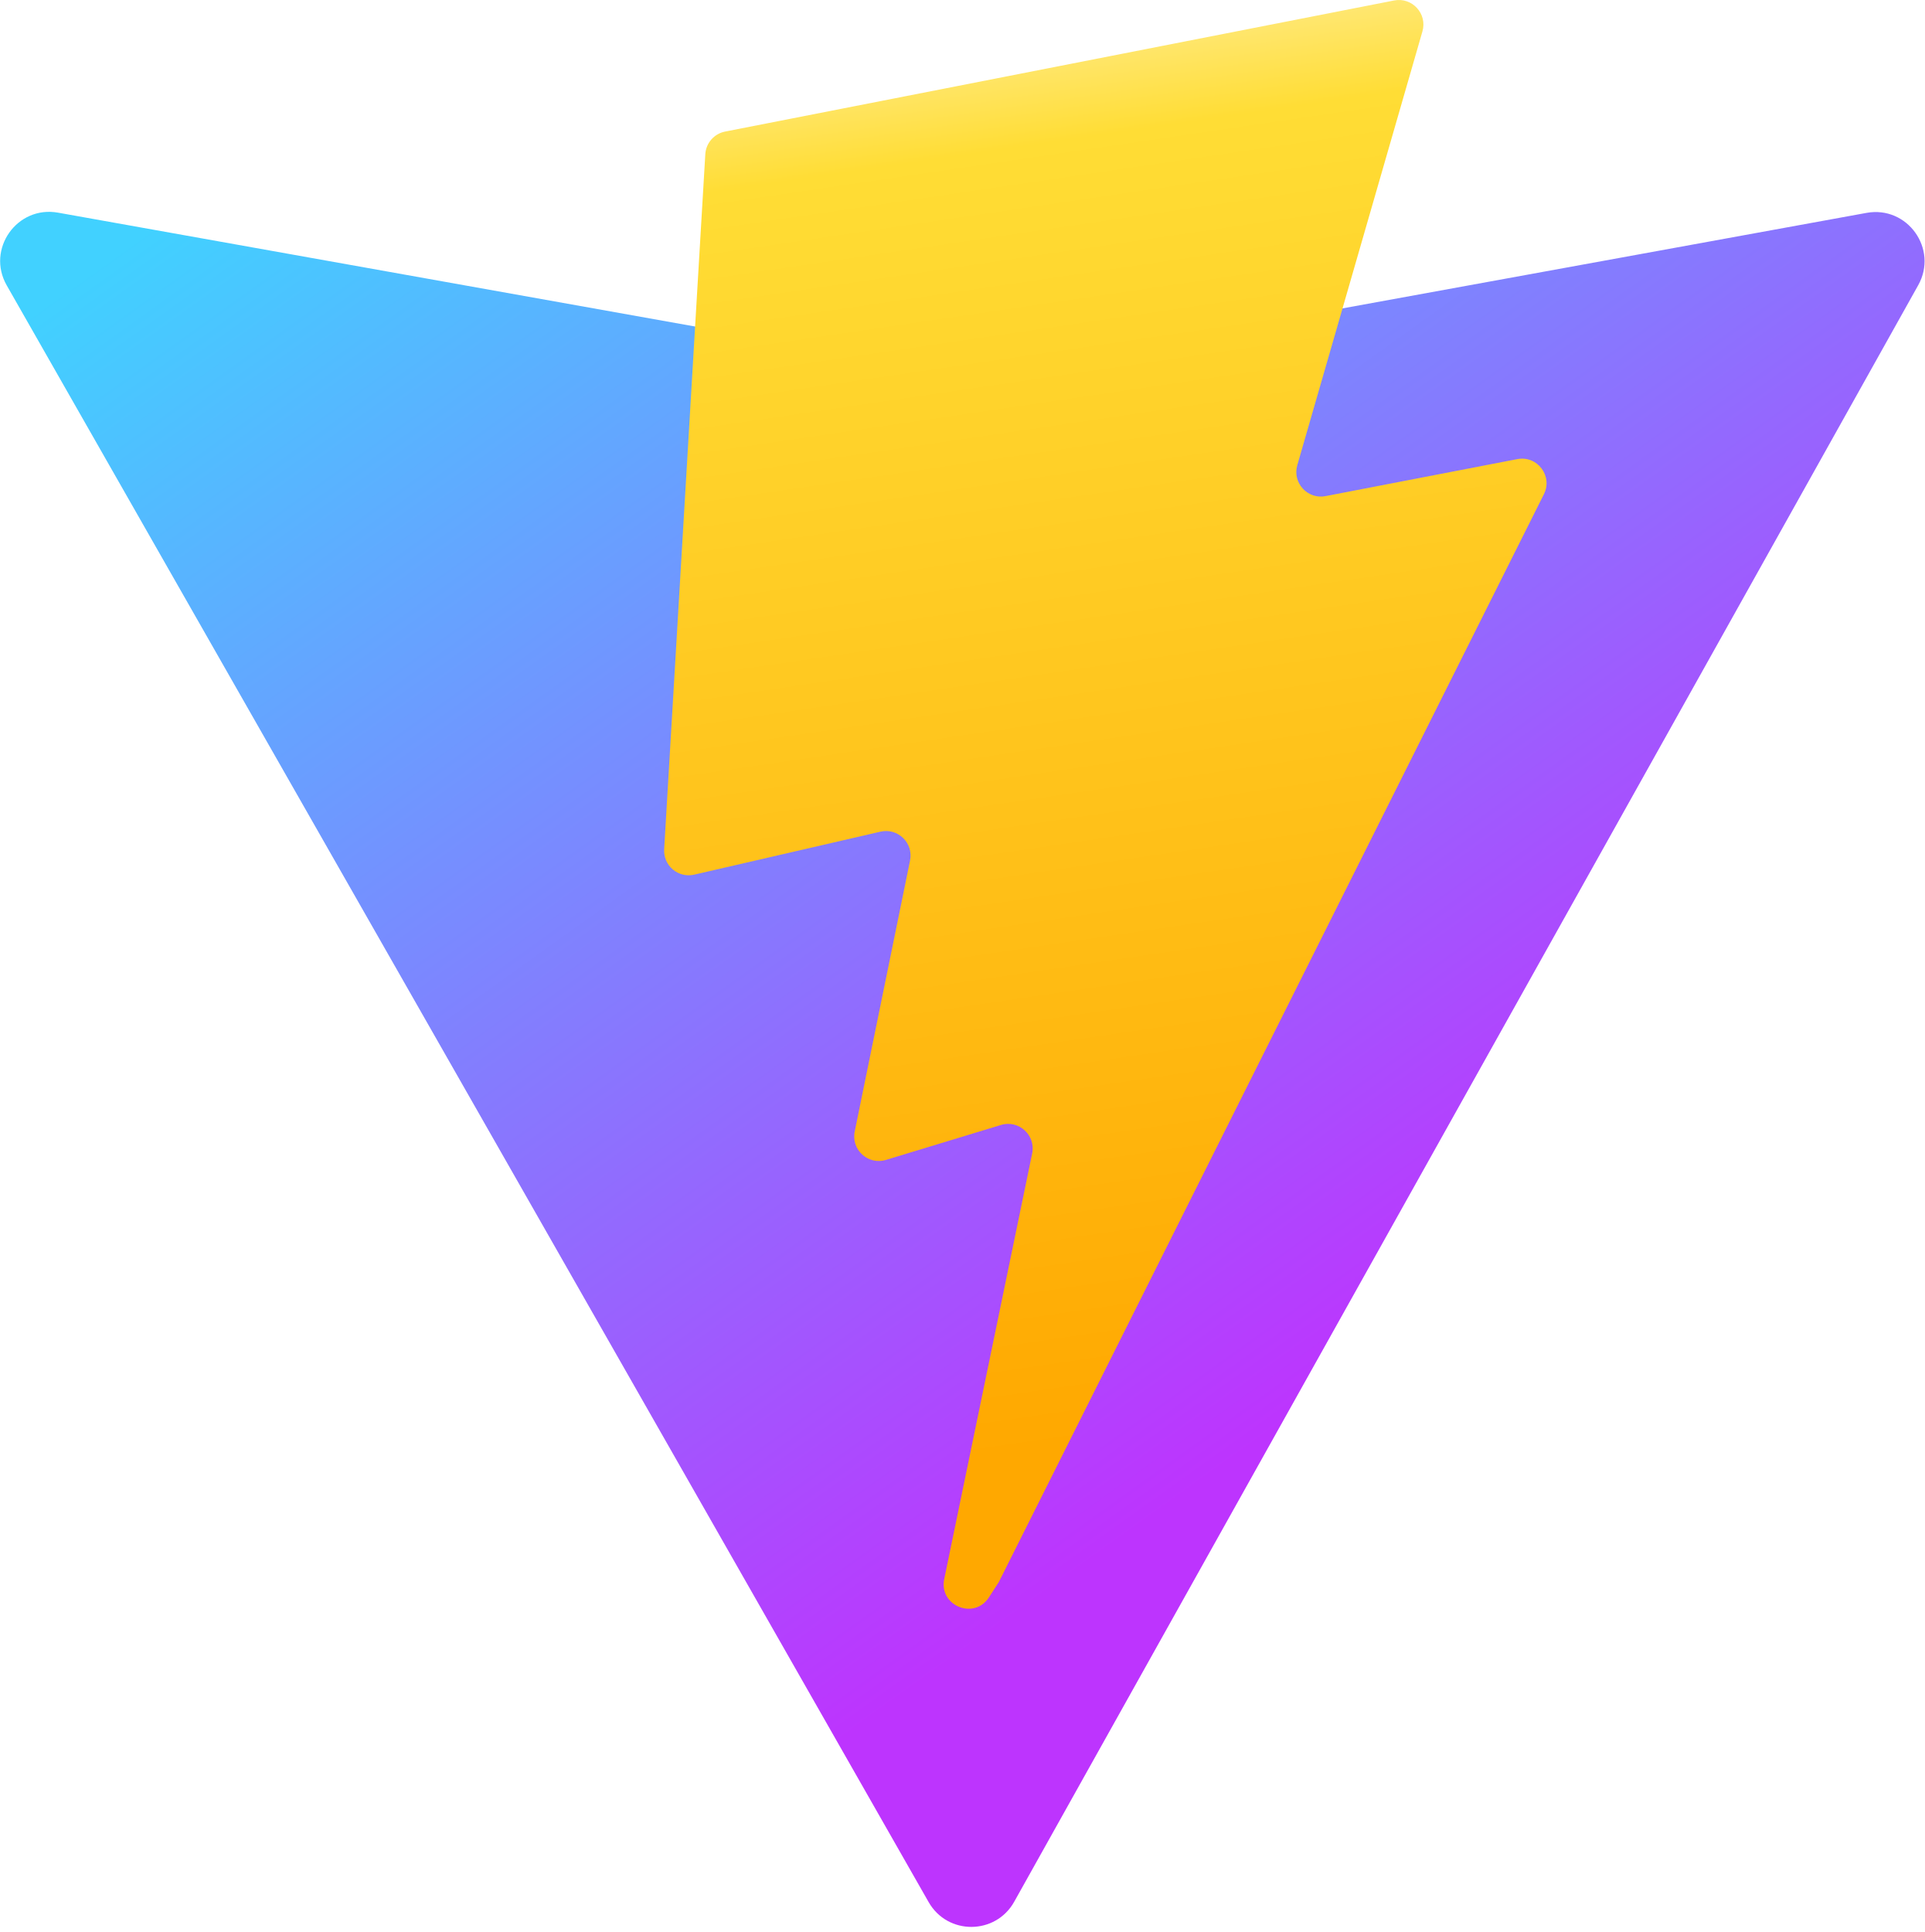
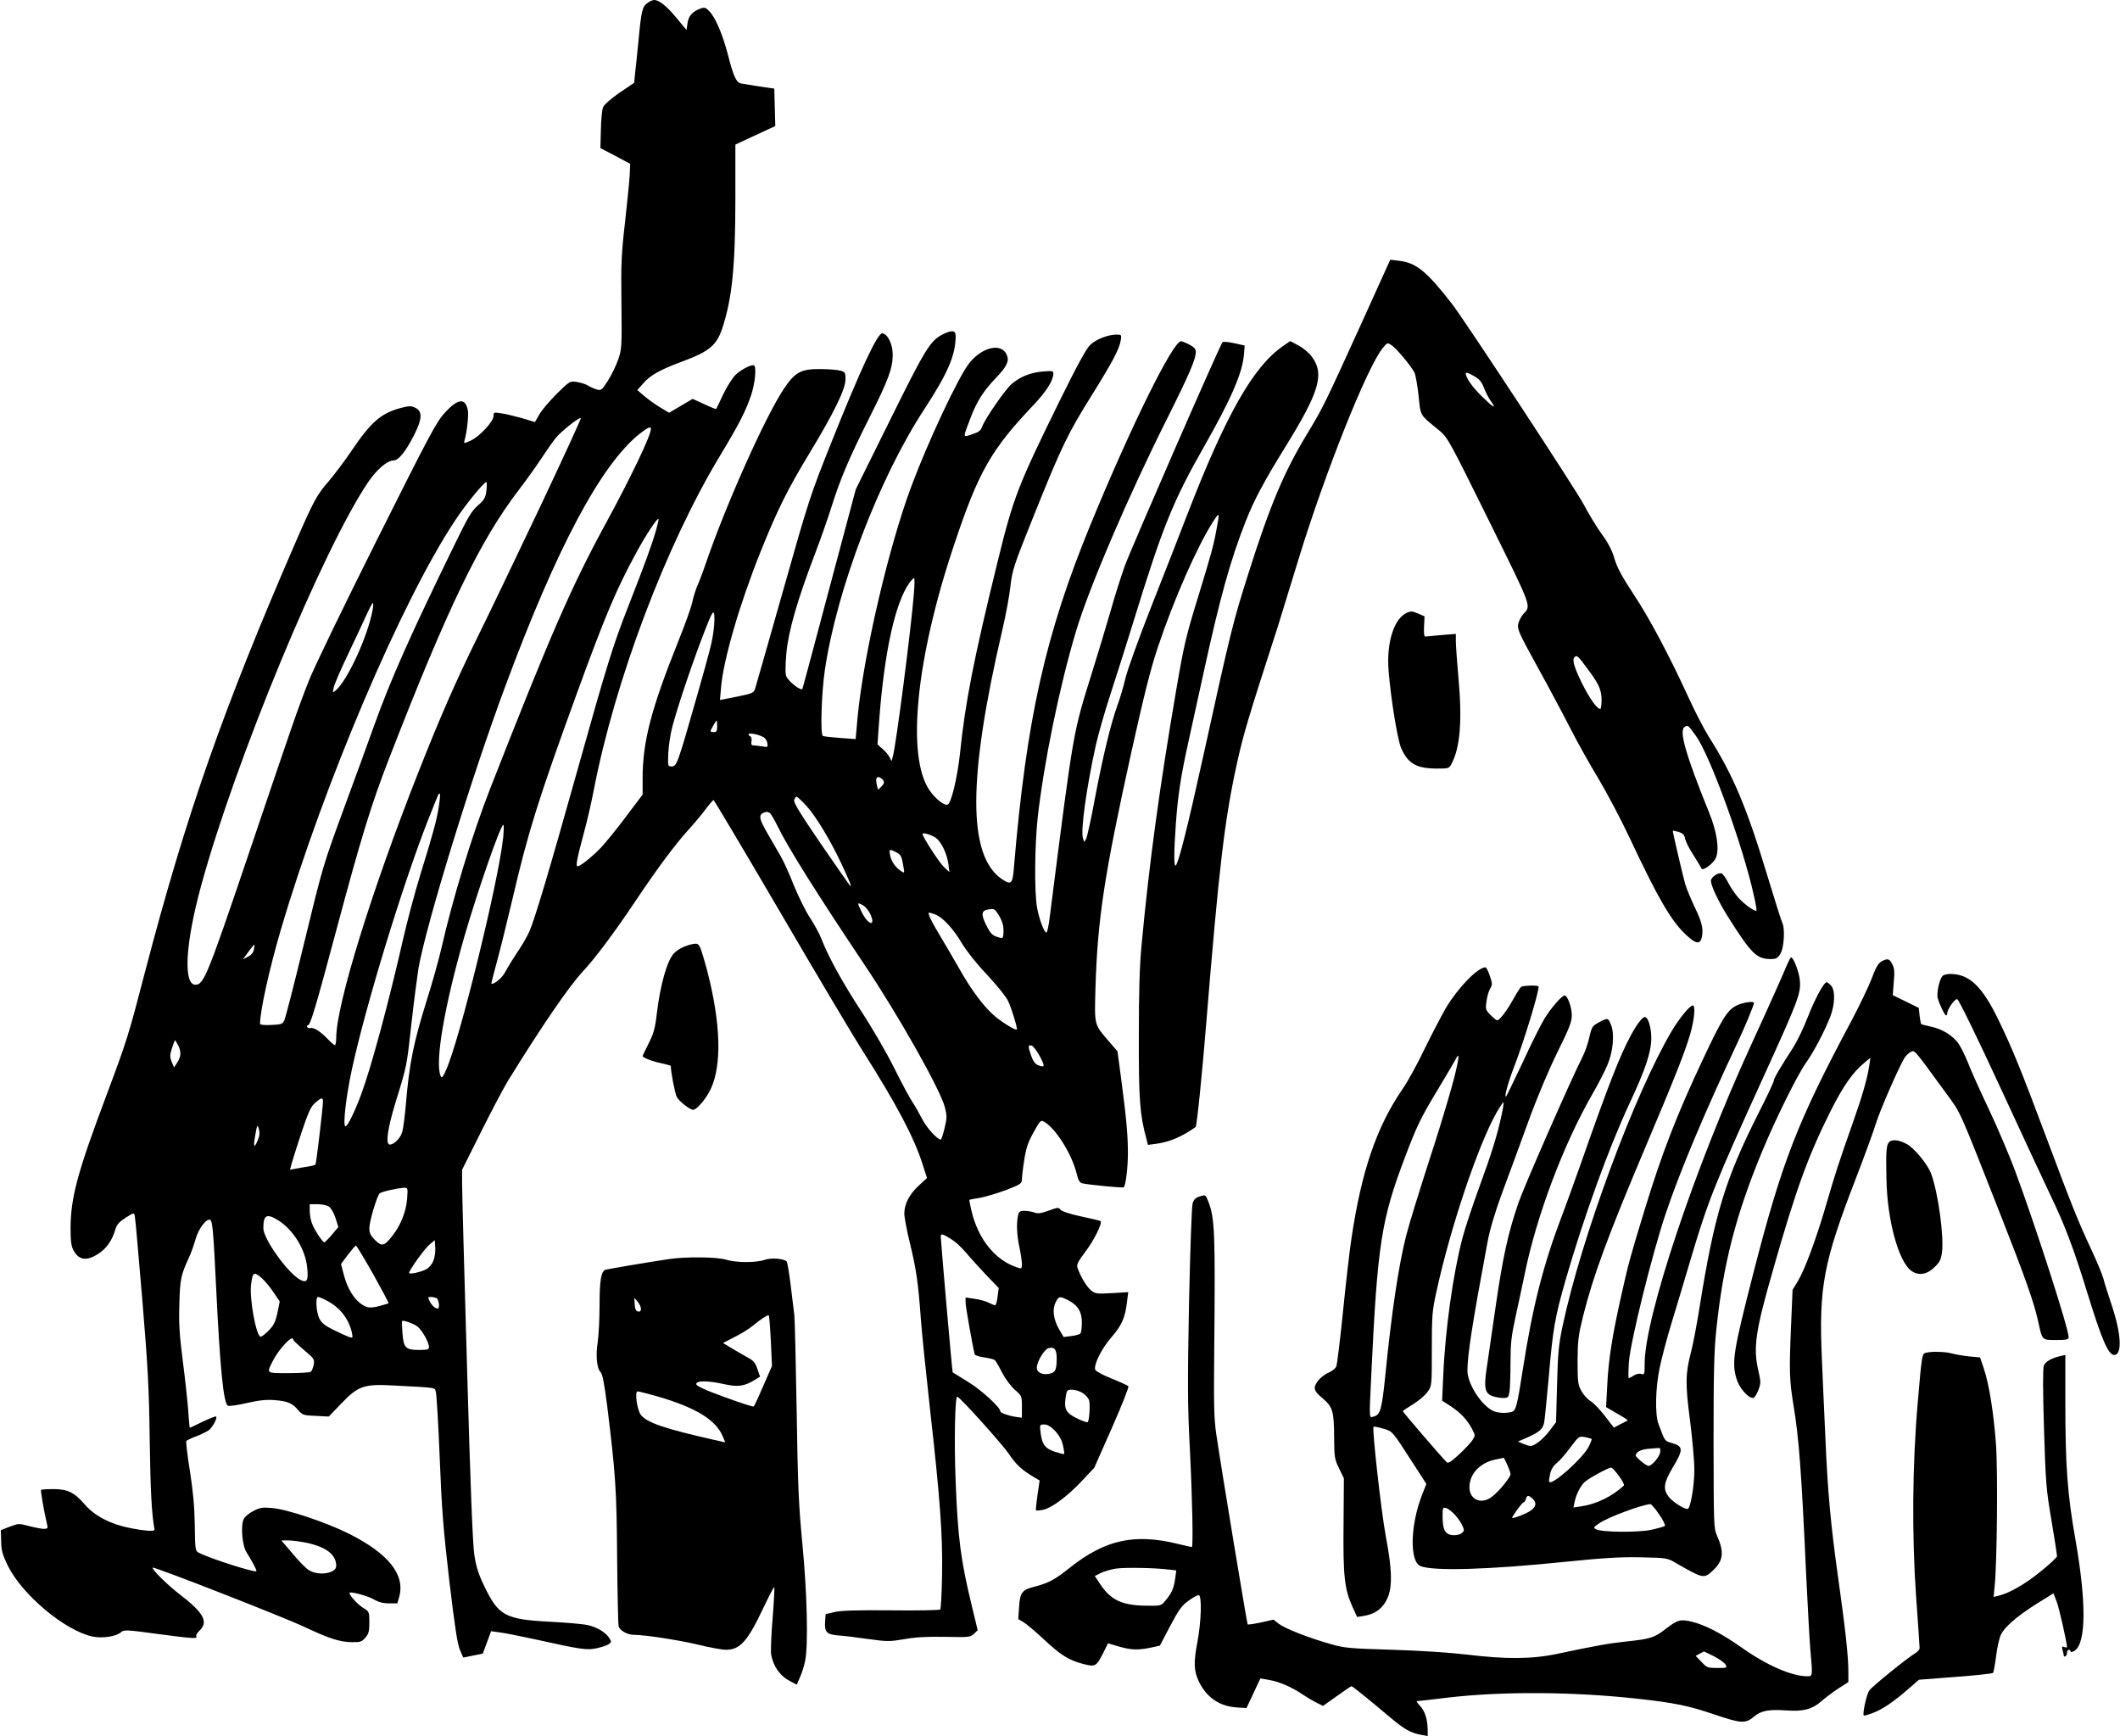
- <svg xmlns="http://www.w3.org/2000/svg" aria-hidden="true" role="img" class="iconify iconify--logos" width="31.88" height="32" preserveAspectRatio="xMidYMid meet" viewBox="0 0 256 257">
-   <defs>
-     <linearGradient id="IconifyId1813088fe1fbc01fb466" x1="-.828%" x2="57.636%" y1="7.652%" y2="78.411%">
-       <stop offset="0%" stop-color="#41D1FF" />
-       <stop offset="100%" stop-color="#BD34FE" />
-     </linearGradient>
-     <linearGradient id="IconifyId1813088fe1fbc01fb467" x1="43.376%" x2="50.316%" y1="2.242%" y2="89.03%">
-       <stop offset="0%" stop-color="#FFEA83" />
-       <stop offset="8.333%" stop-color="#FFDD35" />
-       <stop offset="100%" stop-color="#FFA800" />
-     </linearGradient>
-   </defs>
-   <path fill="url(#IconifyId1813088fe1fbc01fb466)" d="M255.153 37.938L134.897 252.976c-2.483 4.44-8.862 4.466-11.382.048L.875 37.958c-2.746-4.814 1.371-10.646 6.827-9.67l120.385 21.517a6.537 6.537 0 0 0 2.322-.004l117.867-21.483c5.438-.991 9.574 4.796 6.877 9.62Z" />
-   <path fill="url(#IconifyId1813088fe1fbc01fb467)" d="M185.432.063L96.44 17.501a3.268 3.268 0 0 0-2.634 3.014l-5.474 92.456a3.268 3.268 0 0 0 3.997 3.378l24.777-5.718c2.318-.535 4.413 1.507 3.936 3.838l-7.361 36.047c-.495 2.426 1.782 4.5 4.151 3.78l15.304-4.649c2.372-.72 4.652 1.36 4.15 3.788l-11.698 56.621c-.732 3.542 3.979 5.473 5.943 2.437l1.313-2.028l72.516-144.72c1.215-2.423-.88-5.186-3.54-4.672l-25.505 4.922c-2.396.462-4.435-1.77-3.759-4.114l16.646-57.705c.677-2.35-1.37-4.583-3.769-4.113Z" />
+ <svg xmlns="http://www.w3.org/2000/svg" version="1.0" width="1280pt" height="1048pt" viewBox="0 0 1280 1048" preserveAspectRatio="xMidYMid meet">
+   <g transform="translate(0,1048) scale(0.1,-0.1)" fill="#000000" stroke="none">
+     <path d="M3912 10464 c-34 -23 -39 -44 -56 -220 -9 -88 -18 -183 -22 -211 l-5 -53 -89 -60 c-54 -38 -92 -71 -99 -88 -6 -15 -12 -76 -13 -136 l-3 -110 90 -47 90 -48 -3 -68 c-2 -37 -15 -165 -28 -283 -22 -188 -25 -249 -22 -490 3 -265 2 -278 -20 -342 -13 -37 -41 -94 -62 -127 -37 -57 -40 -60 -68 -52 -16 5 -40 16 -53 24 -13 8 -43 17 -66 21 -42 6 -43 6 -121 -71 -43 -43 -91 -99 -105 -124 l-27 -47 -80 24 c-44 12 -100 26 -125 29 -43 7 -45 6 -45 -16 0 -34 -86 -126 -138 -149 -40 -18 -43 -18 -38 -2 15 52 26 149 21 183 -14 79 -60 75 -141 -15 -50 -54 -95 -140 -411 -771 -202 -404 -379 -769 -410 -849 -67 -171 -88 -232 -373 -1075 -237 -699 -260 -756 -310 -756 -75 0 -61 250 35 600 205 750 733 2027 1007 2433 52 77 116 132 154 132 30 0 73 53 125 155 49 98 51 142 5 164 -25 12 -37 11 -90 -3 -119 -33 -178 -86 -296 -261 -40 -59 -101 -140 -135 -180 -72 -82 -91 -118 -203 -375 -435 -1002 -658 -1638 -907 -2590 -99 -381 -108 -410 -231 -739 -176 -468 -217 -619 -218 -806 0 -76 4 -108 17 -132 32 -61 79 -68 148 -24 50 31 85 80 104 144 10 34 22 48 63 75 51 32 52 32 56 10 3 -13 23 -239 45 -503 34 -407 41 -537 45 -855 5 -312 11 -430 29 -535 2 -12 -58 -8 -153 11 -112 22 -210 73 -267 140 -64 74 -104 94 -191 94 -38 0 -71 -2 -74 -5 -4 -5 17 -126 37 -212 5 -19 1 -23 -21 -23 -14 0 -54 8 -89 17 -61 16 -64 16 -116 -4 l-54 -21 2 -67 c1 -57 8 -81 41 -149 87 -175 345 -391 510 -426 60 -13 144 0 174 27 16 14 33 14 215 -11 220 -29 247 -31 238 -15 -4 5 5 21 19 34 56 52 26 108 -113 215 -76 57 -177 157 -169 166 8 7 794 -300 918 -359 147 -69 210 -90 283 -91 53 -1 61 2 83 27 20 23 24 39 24 92 0 64 0 65 -39 89 -33 21 -81 74 -81 89 0 12 110 -17 147 -39 29 -17 57 -24 92 -24 l50 0 12 42 c35 132 -66 259 -303 378 -140 70 -376 149 -468 156 -55 5 -72 2 -110 -18 -25 -13 -51 -34 -58 -48 -20 -38 -10 -160 16 -201 36 -57 64 -111 60 -115 -10 -9 -281 77 -346 111 -23 11 -24 15 -26 171 -2 114 -11 206 -30 327 -15 92 -24 172 -21 177 3 5 31 18 63 30 31 12 65 29 76 38 23 21 49 72 41 80 -3 3 -39 -11 -81 -31 -41 -20 -76 -37 -78 -37 -1 0 -6 44 -9 98 -4 53 -18 189 -33 302 -21 167 -25 232 -21 350 4 147 9 171 57 276 13 27 31 78 41 114 18 64 68 128 89 115 13 -8 19 -78 35 -410 24 -496 45 -702 72 -712 8 -3 60 4 115 17 75 17 117 21 169 17 78 -7 104 -18 140 -61 25 -29 32 -31 105 -34 l79 -4 76 79 c102 107 138 119 323 108 265 -14 240 -10 248 -42 4 -15 15 -194 23 -398 12 -308 22 -432 58 -740 33 -278 49 -382 64 -416 l20 -46 59 12 59 12 25 67 25 68 51 -7 c28 -3 122 -22 210 -41 289 -64 315 -67 376 -55 31 7 64 18 74 25 17 13 17 15 1 39 -22 33 -73 64 -129 76 -25 6 -126 15 -224 20 -273 14 -314 36 -399 213 -36 74 -50 118 -61 190 -10 63 -24 420 -44 1128 -17 569 -30 1072 -30 1116 l0 82 114 228 c63 126 136 265 163 309 202 327 368 570 451 659 77 82 196 242 322 431 123 184 241 344 321 430 35 39 81 94 102 123 21 28 42 52 45 52 4 -1 185 -305 402 -676 217 -372 443 -752 502 -844 201 -317 307 -517 358 -678 l27 -84 -50 -46 c-58 -54 -86 -110 -87 -168 0 -22 15 -103 34 -180 38 -155 50 -238 66 -459 6 -82 31 -326 55 -541 61 -541 77 -760 73 -1001 -2 -111 -7 -205 -11 -210 -5 -4 -138 -7 -295 -5 -208 2 -302 -1 -342 -10 l-55 -13 -3 -42 c-5 -65 8 -80 75 -86 32 -2 114 -12 183 -22 117 -16 131 -16 220 -1 67 12 139 16 247 14 145 -3 153 -2 174 19 l22 21 -36 149 c-66 272 -84 409 -97 748 -10 245 -4 518 10 513 21 -8 268 -283 311 -345 45 -67 79 -98 155 -143 l31 -18 -13 -88 c-7 -49 -11 -90 -9 -92 2 -3 20 -1 39 2 53 10 146 78 234 171 l79 84 107 242 c59 133 103 246 99 250 -5 5 -51 26 -103 47 -55 22 -96 45 -98 54 -7 34 40 127 98 194 63 73 83 116 95 218 l7 55 -98 -6 c-92 -5 -101 -4 -127 17 -26 21 -66 88 -82 138 -5 19 5 38 51 99 49 64 101 169 89 181 -2 2 -54 15 -117 28 -69 15 -118 31 -125 41 -11 15 -17 14 -72 -6 -46 -17 -65 -19 -86 -11 -14 5 -41 10 -59 10 -29 0 -34 -4 -40 -31 -10 -50 -6 -119 9 -189 8 -36 14 -80 15 -98 0 -30 -2 -33 -22 -26 -137 42 -242 171 -283 346 -8 34 -13 63 -12 64 1 2 29 7 62 12 33 6 104 27 158 47 88 34 97 40 97 64 0 14 6 67 14 117 11 72 22 106 56 167 38 70 44 76 62 66 70 -38 169 -194 199 -316 9 -38 18 -53 33 -57 40 -9 246 -29 251 -24 12 12 25 119 25 207 0 109 -10 216 -41 450 l-22 164 -51 59 c-91 106 -88 96 -82 318 12 416 52 682 217 1430 76 342 115 498 159 630 96 288 239 613 334 760 41 63 41 61 20 -51 -17 -93 -31 -144 -109 -399 -74 -239 -88 -299 -134 -570 -99 -578 -163 -1044 -208 -1530 -13 -136 -17 -285 -17 -560 -1 -379 6 -467 45 -613 l10 -39 52 7 c80 11 154 43 236 101 7 6 40 326 65 639 75 918 109 1211 182 1545 41 188 66 271 250 840 13 41 68 221 123 400 159 521 416 1166 510 1279 27 33 28 34 54 16 28 -18 115 -122 137 -164 7 -14 18 -77 25 -140 14 -128 2 -109 131 -215 44 -37 63 -72 294 -540 266 -539 256 -510 205 -566 -12 -14 -25 -40 -29 -59 -5 -30 7 -58 113 -250 66 -119 155 -286 199 -372 44 -87 122 -226 173 -310 51 -85 137 -248 191 -363 168 -358 248 -496 337 -579 62 -58 87 -61 97 -12 9 50 -1 91 -46 183 -21 45 -46 105 -55 134 -13 45 -75 309 -75 322 0 2 15 -1 34 -6 27 -9 36 -17 40 -42 4 -17 26 -62 51 -99 24 -38 45 -73 48 -80 6 -19 73 30 87 64 22 52 7 155 -40 271 -142 351 -184 497 -149 519 21 13 20 13 68 -53 86 -118 286 -669 351 -967 11 -47 17 -87 15 -89 -8 -8 -74 39 -109 78 -19 22 -47 62 -61 90 -14 28 -32 53 -40 57 -21 7 -65 -23 -65 -45 1 -31 46 -126 103 -217 141 -223 173 -254 255 -255 37 0 45 4 62 33 22 35 28 153 11 186 -5 9 -46 138 -91 287 -123 408 -206 605 -352 835 -29 47 -82 148 -117 225 -119 260 -241 491 -337 635 -71 108 -100 162 -116 215 -14 50 -37 95 -80 154 -33 46 -79 123 -104 171 -39 78 -718 1112 -797 1214 -155 199 -216 249 -323 261 l-50 6 -178 -393 c-215 -473 -228 -500 -323 -657 -142 -234 -226 -435 -357 -849 -90 -283 -106 -346 -266 -1075 -100 -454 -153 -664 -171 -683 -12 -12 -12 81 1 258 12 167 30 283 75 487 19 85 59 270 90 410 100 459 165 693 257 925 50 127 111 241 238 446 206 333 238 440 161 545 -15 22 -51 52 -79 67 l-52 28 -43 -30 c-180 -123 -347 -418 -580 -1021 -41 -107 -138 -355 -215 -550 -77 -195 -147 -391 -157 -435 -10 -44 -31 -116 -47 -160 -41 -111 -89 -311 -138 -569 -22 -120 -46 -228 -52 -239 l-11 -21 -8 22 c-16 43 20 302 77 562 14 63 54 203 89 310 35 107 100 312 144 455 171 555 234 711 422 1041 164 288 233 448 240 559 l4 49 -63 14 c-35 8 -67 10 -71 6 -16 -18 -551 -1244 -590 -1351 -22 -62 -61 -183 -85 -270 -25 -87 -75 -252 -111 -368 -118 -379 -110 -329 -257 -1482 -6 -51 -15 -93 -20 -93 -14 0 -44 81 -57 153 -16 95 -14 367 4 538 37 331 131 792 232 1129 78 261 316 817 549 1281 136 272 174 361 174 405 0 17 -11 29 -40 44 -21 11 -44 20 -49 20 -49 0 -301 -510 -545 -1103 -275 -668 -389 -1180 -464 -2072 -8 -102 -16 -110 -72 -73 -208 140 -207 609 1 1501 22 93 44 214 50 270 11 96 19 121 146 437 162 403 199 481 348 719 124 199 163 274 172 327 5 32 4 34 -24 34 -53 0 -125 -28 -160 -62 -25 -23 -80 -125 -190 -348 -247 -503 -274 -572 -368 -954 -145 -591 -197 -853 -229 -1166 -16 -147 -53 -301 -75 -308 -20 -7 -76 38 -109 87 -141 206 -81 800 150 1486 147 439 221 569 481 843 75 79 116 145 117 186 0 17 -6 18 -65 13 -77 -7 -137 -32 -189 -77 -39 -35 -161 -211 -177 -258 -8 -22 -21 -32 -60 -44 -58 -19 -57 -27 -8 102 37 97 77 160 150 236 67 70 83 103 69 138 -29 79 -149 54 -229 -48 -63 -79 -247 -470 -347 -738 -138 -367 -290 -1020 -326 -1397 l-12 -133 -96 7 c-52 4 -98 9 -102 12 -16 9 -8 260 12 396 72 489 327 1159 601 1577 143 219 189 327 189 442 0 34 -23 37 -79 9 -75 -39 -105 -88 -318 -519 l-206 -416 -159 -596 c-87 -327 -160 -601 -163 -608 -6 -17 -82 41 -97 74 -7 15 -7 59 0 141 12 133 67 323 173 600 32 84 77 212 100 285 53 168 105 291 229 538 114 227 140 297 140 378 0 63 -29 124 -62 130 -28 5 -130 -212 -308 -658 -128 -321 -133 -334 -296 -910 -85 -300 -159 -559 -164 -575 -10 -29 -14 -31 -111 -51 l-102 -20 6 70 c13 168 111 505 239 825 103 256 162 374 293 591 148 244 219 388 220 449 0 41 -2 45 -30 53 -16 5 -69 9 -117 10 -123 1 -157 -18 -225 -119 -112 -168 -344 -686 -468 -1044 -19 -57 -44 -122 -54 -144 -10 -22 -24 -67 -31 -100 -7 -33 -46 -141 -86 -240 -162 -404 -214 -602 -214 -823 l0 -99 -101 -134 c-55 -74 -124 -158 -152 -188 -55 -56 -123 -111 -140 -111 -12 0 -3 49 38 200 19 69 46 186 60 260 128 662 435 1475 760 2015 118 195 157 272 190 369 23 69 33 164 19 179 -11 11 -77 -22 -113 -56 -18 -18 -52 -70 -74 -117 -22 -47 -41 -87 -43 -89 -1 -2 -34 11 -72 29 l-70 32 -71 -42 -71 -42 -55 33 c-30 18 -73 49 -95 68 l-42 36 35 40 c43 50 104 84 243 135 155 58 200 95 234 195 60 181 80 373 80 790 l0 322 120 56 121 56 -3 113 -3 113 -90 13 c-49 8 -100 16 -111 18 -28 5 -46 44 -79 174 -32 122 -75 224 -112 262 -21 22 -29 25 -52 17 -50 -18 -74 -45 -80 -89 l-6 -41 -59 71 c-58 71 -106 110 -136 110 -9 0 -26 -7 -38 -16z m4992 -2257 c28 -16 43 -34 56 -69 10 -25 27 -60 39 -76 39 -55 22 -47 -50 23 -59 58 -99 114 -99 140 0 10 15 5 54 -18z m-5644 -789 c-139 -293 -308 -645 -376 -783 -134 -272 -230 -492 -361 -825 -281 -712 -493 -1398 -493 -1596 0 -24 -4 -44 -8 -44 -4 0 -26 18 -47 41 -43 44 -83 69 -102 62 -6 -2 -14 1 -18 6 -3 6 -2 11 4 11 15 0 46 105 175 587 147 549 208 747 313 1018 357 920 551 1321 786 1628 43 56 103 140 134 187 31 47 70 103 87 124 30 39 145 130 153 122 3 -3 -109 -245 -247 -538z m670 472 c0 -39 -121 -292 -275 -575 -206 -378 -334 -673 -697 -1600 -107 -274 -224 -657 -293 -960 -15 -66 -54 -205 -87 -310 -82 -262 -107 -385 -128 -638 -6 -67 -15 -139 -21 -159 -9 -37 -49 -78 -75 -78 -28 0 -15 94 36 261 67 215 66 213 95 477 14 125 33 270 41 322 43 255 320 1158 526 1710 310 836 578 1337 811 1522 49 38 67 46 67 28z m-993 -371 c-6 -45 -12 -56 -52 -91 -38 -33 -60 -71 -136 -227 -273 -559 -388 -818 -490 -1101 -34 -96 -113 -312 -175 -480 -137 -374 -131 -353 -254 -859 -55 -227 -106 -425 -113 -440 -11 -24 -18 -26 -80 -29 -39 -2 -67 1 -67 7 0 78 57 334 125 566 260 882 730 1986 1051 2470 64 98 176 235 191 235 3 0 3 -23 0 -51z m1024 -240 c-26 -90 -66 -200 -165 -453 -97 -247 -129 -351 -321 -1036 -157 -560 -246 -859 -279 -934 -13 -29 -46 -87 -74 -127 -27 -41 -59 -93 -71 -116 -17 -34 -62 -73 -84 -73 -2 0 11 53 29 118 18 64 63 245 100 402 91 391 154 594 382 1220 175 481 243 642 363 862 59 109 128 213 135 205 2 -2 -5 -32 -15 -68z m1557 -381 c-19 -232 -107 -910 -127 -984 l-8 -29 -13 25 c-7 14 -26 36 -43 50 l-29 26 11 154 c31 407 96 700 181 820 12 17 25 30 29 30 4 0 3 -42 -1 -92z m-3269 -104 c-30 -160 -153 -426 -224 -484 -17 -14 -17 -12 -10 20 4 19 42 107 84 195 42 88 92 195 111 237 19 43 38 77 41 78 4 0 3 -21 -2 -46z m2060 -116 c-9 -74 -20 -116 -103 -408 -116 -406 -120 -417 -151 -417 -23 0 -23 1 -20 81 2 44 13 117 25 161 30 114 117 374 186 553 48 125 60 148 65 128 4 -14 3 -58 -2 -98z m5271 -229 c74 -98 90 -134 90 -196 0 -29 -4 -53 -8 -53 -20 0 -65 64 -112 158 -47 97 -59 140 -43 155 13 14 22 6 73 -64z m-5250 -354 c0 -28 -4 -35 -20 -35 -11 0 -20 3 -20 6 0 7 33 64 37 64 2 0 3 -16 3 -35z m281 -66 c9 -5 19 -20 22 -35 4 -25 3 -26 -32 -20 -20 3 -43 6 -52 6 -12 0 -15 7 -12 24 3 13 0 27 -6 30 -41 26 32 21 80 -5z m722 -260 c7 -12 5 -21 -11 -37 l-20 -20 -6 21 c-10 40 -7 59 10 55 9 -2 21 -10 27 -19z m-2683 -155 c-13 -84 -34 -163 -112 -414 -33 -107 -79 -280 -103 -385 -90 -395 -193 -776 -254 -941 -37 -101 -82 -194 -95 -194 -17 0 2 173 38 341 83 384 303 1106 460 1507 31 79 59 148 62 154 13 21 14 -2 4 -68z m2218 2 c59 -65 145 -208 211 -348 51 -110 63 -138 56 -138 -2 0 -81 113 -175 250 -129 189 -170 255 -165 270 3 11 10 20 15 20 4 0 30 -24 58 -54z m-220 -44 c7 -5 27 -40 46 -78 61 -127 235 -404 526 -839 204 -304 457 -752 485 -860 13 -51 13 -64 -2 -126 -9 -38 -19 -69 -23 -69 -20 0 -86 72 -112 124 -17 33 -43 79 -58 101 -15 22 -65 114 -110 205 -45 91 -135 246 -200 345 -113 173 -198 327 -241 438 -11 29 -42 86 -69 127 -27 41 -70 129 -97 195 -26 66 -61 145 -79 175 -17 30 -52 91 -78 135 -59 101 -60 123 -6 134 3 0 11 -3 18 -7z m-1610 -149 c-29 -271 -265 -1230 -345 -1403 -21 -47 -26 -52 -33 -35 -35 84 24 425 145 845 81 278 217 670 234 670 4 0 3 -35 -1 -77z m2612 -1 c33 -24 67 -94 76 -157 l6 -50 -32 30 c-29 27 -130 183 -130 200 0 11 52 -4 80 -23z m-240 -87 c30 -15 34 -23 45 -89 7 -39 6 -39 -16 -24 -33 22 -58 58 -65 96 -7 36 -4 38 36 17z m-155 -374 c34 -76 -11 -68 -50 8 -31 63 -31 65 3 47 16 -8 36 -32 47 -55z m801 -67 c3 -17 4 -42 2 -56 -3 -25 -4 -25 -38 -14 -28 9 -41 22 -63 66 -36 71 -33 93 13 100 32 5 37 2 57 -30 13 -19 26 -49 29 -66z m-409 65 c44 -16 110 -87 160 -173 29 -48 88 -123 151 -189 56 -60 114 -131 127 -157 19 -38 55 -151 55 -174 0 -12 -74 31 -126 73 -66 53 -146 157 -224 296 -35 61 -82 142 -105 180 -60 99 -87 155 -76 155 5 0 22 -5 38 -11z m-4114 -212 c-4 -18 -16 -33 -36 -43 l-30 -16 33 46 c19 25 34 45 36 43 1 -1 0 -15 -3 -30z m-458 -577 c20 -39 19 -69 -5 -105 l-19 -29 -14 33 c-12 29 -12 40 1 82 9 27 17 49 19 49 1 0 9 -13 18 -30z m5202 -65 c34 -63 32 -72 -9 -56 -18 7 -30 24 -42 57 -20 60 -20 66 2 62 9 -2 31 -30 49 -63z m-4327 -275 c0 -34 -40 -372 -45 -380 -2 -4 -24 -10 -47 -13 -24 -4 -57 -9 -75 -13 l-32 -6 10 38 c6 22 33 107 60 189 42 124 56 155 82 177 38 33 47 34 47 8z m-394 -235 c-23 -53 -28 -40 -14 36 11 61 12 62 21 33 6 -22 5 -41 -7 -69z m902 -353 c-6 -77 -39 -160 -89 -223 -49 -63 -64 -66 -104 -26 -28 28 -35 43 -35 73 0 39 45 191 62 209 9 10 102 31 147 34 23 1 24 0 19 -67z m-471 -47 c12 -9 30 -40 39 -69 l17 -54 -39 -46 c-21 -25 -42 -46 -46 -46 -11 0 -64 81 -76 119 -7 19 -12 51 -12 72 l0 39 48 0 c26 0 57 -7 69 -15z m-306 -83 c92 -59 164 -177 174 -287 8 -76 -2 -92 -41 -72 -76 40 -224 247 -224 312 0 81 20 91 91 47z m4067 -116 c22 -14 60 -49 84 -78 23 -28 78 -88 120 -133 l78 -81 -7 -52 c-3 -29 -10 -52 -15 -52 -5 0 -23 7 -40 16 -17 9 -55 19 -85 23 l-53 8 0 -31 c0 -25 43 -267 55 -312 2 -7 28 -15 57 -19 29 -4 58 -11 64 -16 6 -5 26 -39 44 -75 19 -37 52 -82 77 -104 42 -37 43 -38 43 -103 l0 -66 -37 5 c-45 7 -93 24 -93 33 0 24 -113 128 -193 177 -51 31 -93 58 -95 59 -3 3 -71 783 -72 819 0 21 11 18 68 -18z m-3132 -129 c-8 -20 -27 -42 -43 -50 -34 -18 -103 -32 -103 -22 0 16 93 146 123 171 l32 27 3 -46 c2 -25 -4 -61 -12 -80z m-363 -79 c53 -95 95 -174 93 -176 -2 -2 -27 -9 -56 -17 -37 -10 -60 -11 -79 -4 -59 23 -111 97 -136 196 l-16 62 42 56 c23 30 44 55 48 55 4 0 50 -77 104 -172z m-673 -24 c17 -15 49 -52 70 -84 l39 -57 -14 -69 c-12 -55 -22 -75 -52 -106 -20 -21 -42 -38 -49 -38 -27 0 -69 231 -58 315 10 76 15 80 64 39z m389 -134 c82 -41 137 -111 156 -197 6 -32 6 -32 -22 -23 -15 6 -57 25 -93 43 -49 24 -69 41 -82 67 -19 38 -24 130 -8 130 6 0 28 -9 49 -20z m665 14 c16 -6 23 -64 9 -64 -16 0 -35 18 -48 43 -13 25 -12 27 5 27 10 0 25 -3 34 -6z m3816 -14 c58 -30 83 -71 82 -137 0 -30 -4 -59 -9 -64 -5 -5 -29 -12 -55 -15 l-46 -6 -27 46 c-35 60 -43 122 -21 164 19 38 24 38 76 12z m-3930 -158 c27 -20 70 -96 70 -124 0 -15 -9 -18 -58 -18 -83 0 -95 12 -102 100 -3 39 -4 73 -2 75 7 6 67 -15 92 -33z m-750 -79 c0 -5 30 -33 65 -63 62 -52 65 -56 59 -90 -4 -19 -12 -38 -18 -42 -6 -4 -66 -8 -134 -8 -138 0 -134 -3 -94 75 37 73 121 161 122 128z m4610 -112 c0 -73 -8 -88 -46 -95 -42 -8 -74 8 -74 37 0 36 45 111 71 118 35 9 49 -8 49 -60z m157 -211 c18 -11 35 -31 39 -45 7 -28 1 -122 -9 -131 -3 -3 -32 7 -64 23 -67 32 -79 55 -69 126 7 45 9 47 39 47 18 0 47 -9 64 -20z m-166 -229 c25 -28 40 -55 47 -88 6 -26 9 -49 7 -51 -2 -2 -27 4 -55 13 -60 20 -78 44 -87 114 -6 51 -6 51 22 51 20 0 39 -12 66 -39z m-4520 -675 c120 -26 179 -72 179 -140 0 -45 -106 -62 -164 -26 -18 10 -62 55 -99 100 l-68 80 43 0 c24 0 73 -7 109 -14z" />
+     <path d="M8500 6783 c-81 -30 -130 -177 -116 -353 13 -165 54 -418 76 -467 41 -93 92 -122 212 -123 77 0 78 0 94 33 50 96 63 258 40 512 -9 99 -16 200 -16 224 l0 44 -87 -7 c-48 -4 -92 -8 -98 -9 -6 -1 -9 21 -7 60 l3 62 -37 16 c-39 16 -41 16 -64 8z" />
+     <path d="M4180 4780 c-42 -8 -89 -31 -112 -57 -41 -44 -82 -192 -102 -360 -11 -94 -20 -124 -50 -183 -20 -40 -36 -73 -36 -76 0 -9 59 -32 113 -43 31 -7 57 -14 57 -16 0 -35 25 -166 36 -187 14 -27 79 -78 99 -78 22 0 79 67 106 125 68 144 61 396 -20 710 -16 61 -35 124 -42 141 -13 27 -17 30 -49 24z" />
+     <path d="M10793 4663 c-29 -70 -130 -296 -221 -493 -340 -741 -642 -1644 -642 -1922 0 -65 -1 -69 -20 -63 -12 4 -31 0 -45 -9 -13 -9 -27 -16 -31 -16 -3 0 -3 44 1 98 9 121 139 648 221 892 86 256 233 607 439 1045 42 89 95 218 95 230 0 13 -68 3 -104 -15 -56 -27 -88 -78 -204 -325 -157 -333 -247 -565 -351 -905 -92 -301 -98 -325 -141 -516 -55 -244 -79 -395 -86 -549 l-7 -130 67 -39 c37 -21 66 -40 64 -41 -2 -1 -21 -12 -44 -23 l-40 -21 -53 69 c-29 38 -68 79 -87 91 -19 11 -45 40 -57 63 -20 37 -22 55 -22 181 1 123 5 155 33 268 60 242 152 491 379 1027 168 396 239 575 268 677 25 86 33 173 16 173 -18 0 -80 -75 -126 -152 -225 -379 -548 -1251 -661 -1786 -23 -108 -28 -161 -33 -353 l-6 -225 -40 -53 c-40 -52 -90 -91 -116 -91 -8 1 -27 7 -44 14 l-30 13 62 27 c68 31 87 48 96 86 3 14 15 133 27 265 26 305 38 372 104 602 113 389 259 791 383 1058 99 211 133 314 133 399 0 63 -19 126 -39 126 -15 0 -49 -45 -84 -110 -67 -123 -140 -312 -297 -760 -38 -107 -91 -255 -119 -329 -113 -295 -178 -551 -236 -925 -35 -225 -42 -253 -68 -260 -38 -10 -87 -7 -116 8 -71 37 -151 164 -151 240 0 96 29 284 121 776 14 76 44 177 89 300 38 102 109 295 158 430 55 151 124 313 176 419 72 146 86 181 86 222 0 49 -26 119 -43 119 -17 0 -83 -76 -122 -140 -21 -34 -80 -152 -131 -263 -52 -110 -97 -203 -100 -206 -15 -14 10 81 48 179 60 156 148 445 148 484 0 9 -93 7 -106 -2 -5 -4 -27 -37 -47 -74 -39 -70 -83 -128 -97 -128 -5 0 -23 14 -40 32 -30 30 -32 35 -25 82 3 27 13 62 22 77 14 24 14 31 -2 78 -9 28 -21 51 -26 51 -47 0 -166 -123 -240 -247 -28 -49 -86 -160 -129 -248 -42 -88 -102 -198 -134 -243 -155 -227 -246 -494 -306 -897 -11 -71 -34 -269 -51 -440 -17 -170 -36 -320 -40 -333 -5 -13 -26 -30 -49 -40 -22 -9 -51 -32 -64 -51 -30 -40 -24 -59 31 -104 59 -51 67 -76 68 -227 1 -128 2 -138 30 -195 l29 -60 -2 -280 c-3 -310 5 -387 54 -496 l28 -61 39 6 c54 9 92 30 121 68 55 73 58 175 12 420 -26 138 -83 645 -73 654 3 3 29 -2 58 -11 59 -18 49 -5 192 -227 l69 -107 -25 -63 c-72 -183 -78 -406 -10 -433 78 -31 406 -22 873 26 236 24 340 30 460 27 148 -3 157 -4 203 -31 170 -98 174 -99 226 -51 66 59 73 111 28 213 -20 44 -20 63 -21 566 0 417 3 552 17 680 41 394 118 693 279 1080 78 188 211 457 261 527 47 66 110 185 147 278 29 73 32 160 6 189 -11 12 -22 21 -27 21 -17 0 -71 -100 -114 -210 -25 -66 -65 -147 -87 -182 -79 -122 -118 -188 -118 -202 0 -8 -42 -97 -93 -197 -201 -399 -267 -615 -356 -1175 -17 -105 -40 -227 -52 -270 -33 -128 -34 -189 -5 -410 14 -110 26 -244 26 -298 0 -99 -24 -236 -41 -236 -24 0 -90 43 -115 75 -34 46 -29 84 25 174 67 112 66 130 -11 151 -37 11 -36 9 -75 115 -21 58 -18 212 7 334 11 56 43 177 71 269 28 92 82 271 119 397 104 350 146 454 438 1095 210 461 226 503 219 581 -4 49 -38 139 -53 139 -3 0 -12 -17 -21 -37z m-2013 -690 c-18 -70 -68 -240 -112 -378 -114 -353 -155 -489 -178 -575 -45 -177 -88 -461 -126 -845 -20 -199 -30 -236 -67 -246 -32 -9 -31 -33 -17 261 37 781 60 928 205 1309 70 185 95 235 193 398 49 81 97 163 107 181 29 59 28 27 -5 -105z m285 -230 c-25 -116 -59 -227 -136 -437 -38 -104 -83 -239 -99 -300 -56 -212 -105 -558 -116 -832 l-7 -150 51 -33 c59 -38 103 -85 131 -140 19 -37 19 -38 1 -66 -10 -15 -46 -54 -81 -86 -50 -46 -66 -56 -75 -46 -41 42 -264 302 -264 307 0 3 28 22 63 43 35 22 74 55 87 75 25 35 25 38 25 256 0 205 2 231 28 349 85 390 254 891 365 1084 20 34 38 61 40 58 2 -2 -3 -39 -13 -82z m545 -1950 c2 -2 -6 -24 -19 -49 -38 -71 -217 -231 -237 -211 -3 2 0 24 5 47 6 29 20 51 40 67 17 13 54 55 82 94 51 68 53 69 88 63 20 -4 38 -9 41 -11z m414 -79 c-3 -28 -50 -84 -71 -84 -7 0 -28 14 -48 31 -34 30 -35 33 -19 50 10 11 34 19 63 22 25 2 53 4 62 5 12 2 15 -5 13 -24z m-924 -76 c11 -24 20 -50 20 -58 0 -19 -72 -107 -113 -137 -70 -52 -144 -11 -134 74 8 75 71 135 159 152 24 5 44 9 46 10 2 1 12 -18 22 -41z m675 -69 c21 -28 34 -54 29 -58 -71 -66 -167 -112 -256 -125 l-48 -7 7 33 c8 43 36 98 61 121 24 22 142 86 159 87 6 0 28 -23 48 -51z m-523 -136 c39 -35 14 -71 -71 -103 -28 -11 -51 -17 -51 -14 0 11 61 94 69 94 5 0 11 9 14 20 6 24 15 25 39 3z m765 -95 c24 -34 39 -66 35 -70 -5 -5 -42 -15 -83 -24 -81 -17 -301 -15 -334 4 -16 8 -13 13 21 36 55 37 259 113 309 115 6 0 29 -27 52 -61z m-1230 -6 c18 -20 38 -50 44 -66 11 -25 10 -30 -7 -43 -10 -8 -35 -13 -54 -11 -44 4 -60 33 -60 111 0 56 1 58 23 52 12 -4 37 -23 54 -43z" />
+     <path d="M11359 4675 c-18 -10 -34 -37 -58 -102 -18 -48 -73 -162 -121 -253 -328 -614 -420 -849 -596 -1535 -118 -460 -129 -529 -100 -627 16 -56 69 -118 101 -118 7 0 21 21 31 46 16 43 16 50 1 117 -33 140 -19 239 90 617 135 474 209 679 343 947 78 156 136 239 209 299 l34 28 -7 -48 c-12 -80 -43 -186 -102 -353 -79 -223 -106 -306 -158 -486 -59 -203 -129 -392 -170 -460 l-33 -54 -9 -214 c-12 -280 -10 -330 14 -479 34 -203 49 -410 77 -1025 9 -187 20 -389 25 -450 15 -166 15 -165 -18 -165 -94 0 -245 66 -396 173 -122 86 -223 138 -304 157 -67 16 -85 10 -156 -45 -67 -52 -92 -60 -236 -75 -105 -11 -188 -26 -415 -74 -152 -33 -312 -34 -550 -5 -101 12 -283 24 -450 29 -258 8 -287 10 -373 35 -131 37 -271 92 -310 121 l-33 26 -75 -17 c-42 -9 -78 -14 -81 -12 -4 5 -157 928 -190 1152 -13 91 -15 176 -12 485 7 733 4 817 -37 920 -15 37 -16 38 -49 27 -25 -7 -37 -18 -44 -41 -6 -17 -15 -286 -22 -601 -9 -491 -9 -613 5 -882 15 -297 21 -593 12 -593 -3 0 -42 9 -88 20 -260 63 -436 24 -648 -144 -92 -74 -131 -94 -217 -116 -72 -18 -85 -36 -90 -121 l-5 -74 31 -18 c17 -10 72 -56 121 -102 106 -99 153 -128 238 -150 75 -20 81 -17 123 66 l29 58 67 -20 c76 -21 113 -22 192 -6 l54 12 62 118 c53 100 70 124 111 153 26 19 53 34 61 34 21 0 16 -161 -8 -287 -23 -121 -21 -171 10 -236 46 -95 124 -148 227 -155 l60 -4 42 90 42 89 52 -9 c62 -11 139 -44 200 -86 24 -16 62 -39 84 -50 l42 -21 83 59 c46 33 86 60 89 60 6 0 99 -75 232 -187 89 -75 125 -95 191 -107 l37 -7 0 38 c-1 63 -17 114 -46 144 -15 16 -24 29 -18 29 5 0 88 9 184 21 333 39 762 36 1150 -7 218 -24 303 -41 462 -95 163 -55 186 -56 239 -12 41 35 89 44 189 37 107 -8 161 6 218 56 24 21 70 56 103 77 l59 38 0 60 c0 96 -18 260 -61 564 -46 329 -64 522 -78 856 -6 132 -16 344 -21 472 -19 433 9 581 205 1088 51 132 105 280 120 328 24 80 134 332 173 399 8 14 26 31 38 37 26 11 13 26 214 -249 92 -126 72 -81 335 -750 143 -364 196 -514 221 -628 25 -115 22 -112 109 -112 63 0 75 3 75 17 0 52 -201 675 -325 1009 -37 98 -109 267 -160 374 -51 107 -107 232 -124 277 -18 44 -44 96 -57 114 -35 48 -97 86 -162 100 -31 7 -59 14 -62 16 -2 2 -7 25 -10 51 l-5 47 -79 39 -78 38 6 78 c6 62 4 85 -9 109 -17 34 -28 37 -66 16z m-4301 -3671 l44 -5 -7 -52 c-8 -57 -21 -86 -60 -132 -25 -30 -26 -30 -117 -29 -142 2 -211 34 -273 127 l-35 52 35 18 c20 10 61 22 93 27 55 8 232 5 320 -6z m3290 -523 c31 -16 63 -39 70 -50 12 -20 10 -21 -49 -21 -58 0 -64 2 -96 37 l-35 36 24 13 c12 7 24 13 26 14 1 0 28 -13 60 -29z" />
+     <path d="M11732 4591 c-20 -12 -42 -107 -32 -139 11 -38 42 -102 50 -102 4 0 7 6 7 13 0 24 46 88 60 85 9 -2 117 -223 258 -528 133 -289 272 -586 307 -660 83 -171 140 -323 216 -570 92 -299 131 -390 167 -390 49 0 43 126 -14 297 -22 65 -45 138 -51 163 -7 25 -40 106 -75 180 -76 163 -112 251 -265 660 -160 428 -210 549 -291 717 -100 208 -178 283 -294 283 -16 0 -36 -4 -43 -9z" />
+     <path d="M9658 4310 c-45 -24 -47 -27 -64 -101 -8 -33 -25 -82 -39 -109 -71 -140 -351 -778 -386 -879 -63 -181 -96 -333 -139 -631 -22 -151 -46 -319 -54 -372 -18 -117 -10 -151 36 -167 17 -6 45 -11 63 -11 30 0 33 3 39 38 3 20 6 99 6 175 0 115 5 159 29 270 16 72 41 191 56 262 71 352 235 788 413 1096 33 57 72 133 87 169 35 82 44 188 22 243 -18 43 -19 43 -69 17z" />
+     <path d="M11406 3585 c-17 -18 -20 -56 -16 -225 4 -242 71 -490 147 -550 43 -33 95 -27 141 18 33 31 41 46 47 90 13 99 -23 363 -66 478 -22 57 -103 155 -148 178 -47 25 -87 29 -105 11z" />
+     <path d="M4035 2878 c-142 -21 -367 -60 -380 -64 -26 -10 -35 -67 -35 -213 0 -80 -5 -180 -11 -222 -13 -84 -6 -161 18 -184 11 -12 22 -71 39 -203 51 -414 57 -506 60 -912 2 -217 6 -405 9 -417 6 -27 53 -53 94 -53 65 0 273 -32 389 -60 68 -17 142 -30 165 -30 86 0 131 51 228 257 33 69 61 124 64 121 2 -2 -2 -87 -10 -187 -9 -101 -12 -200 -9 -220 14 -74 54 -130 117 -162 l38 -20 19 45 c11 24 25 68 31 98 20 94 12 419 -17 713 -22 233 -27 342 -34 800 -5 292 -11 550 -14 575 -3 25 -13 106 -22 180 -9 74 -20 139 -24 144 -18 18 -93 24 -133 10 -52 -18 -171 -18 -233 1 -55 17 -249 19 -349 3z m-165 -300 c0 -13 -6 -18 -17 -16 -13 2 -19 14 -21 43 l-2 40 20 -24 c11 -13 20 -32 20 -43z m784 -191 l7 -154 -52 -119 c-28 -65 -54 -122 -58 -125 -3 -4 -82 22 -175 56 -119 43 -170 67 -172 78 -3 23 69 23 171 0 82 -18 119 -12 182 26 l32 20 -16 46 c-13 39 -23 51 -65 73 -27 15 -70 40 -96 56 l-47 28 70 36 c39 19 90 51 115 72 44 36 79 59 91 60 3 0 9 -69 13 -153z m-686 -337 c234 -68 354 -142 396 -242 l15 -36 -67 15 c-301 68 -410 105 -444 153 -22 32 -37 140 -18 140 7 0 60 -14 118 -30z" />
+     <path d="M11628 2313 c-23 -6 -24 -7 -49 -298 -33 -380 -36 -804 -10 -1175 12 -162 21 -302 21 -310 0 -9 -13 -23 -28 -32 -46 -27 -256 -197 -275 -223 -17 -22 -43 -142 -34 -152 3 -2 28 5 56 16 57 21 127 69 216 147 l61 53 219 17 c121 9 223 20 228 24 4 3 12 49 19 101 6 52 19 110 29 130 28 56 117 129 281 227 l36 23 21 -54 c15 -42 61 -245 61 -272 0 -2 -7 -2 -17 2 -13 5 -15 2 -10 -18 4 -13 7 -27 7 -31 0 -18 20 -6 20 12 0 21 16 28 22 10 2 -6 12 -4 25 5 69 48 70 293 4 670 -49 276 -61 445 -61 833 l0 282 -27 -6 c-59 -14 -93 -34 -103 -59 -6 -17 -6 -147 1 -378 10 -326 13 -367 45 -555 19 -112 34 -210 34 -217 0 -7 -45 -49 -100 -93 -94 -77 -190 -131 -254 -146 l-29 -7 6 63 c15 141 20 705 8 862 -14 187 -41 358 -73 453 l-23 68 -66 6 c-36 4 -83 12 -105 18 -39 11 -123 13 -156 4z" />
+   </g>
</svg>
